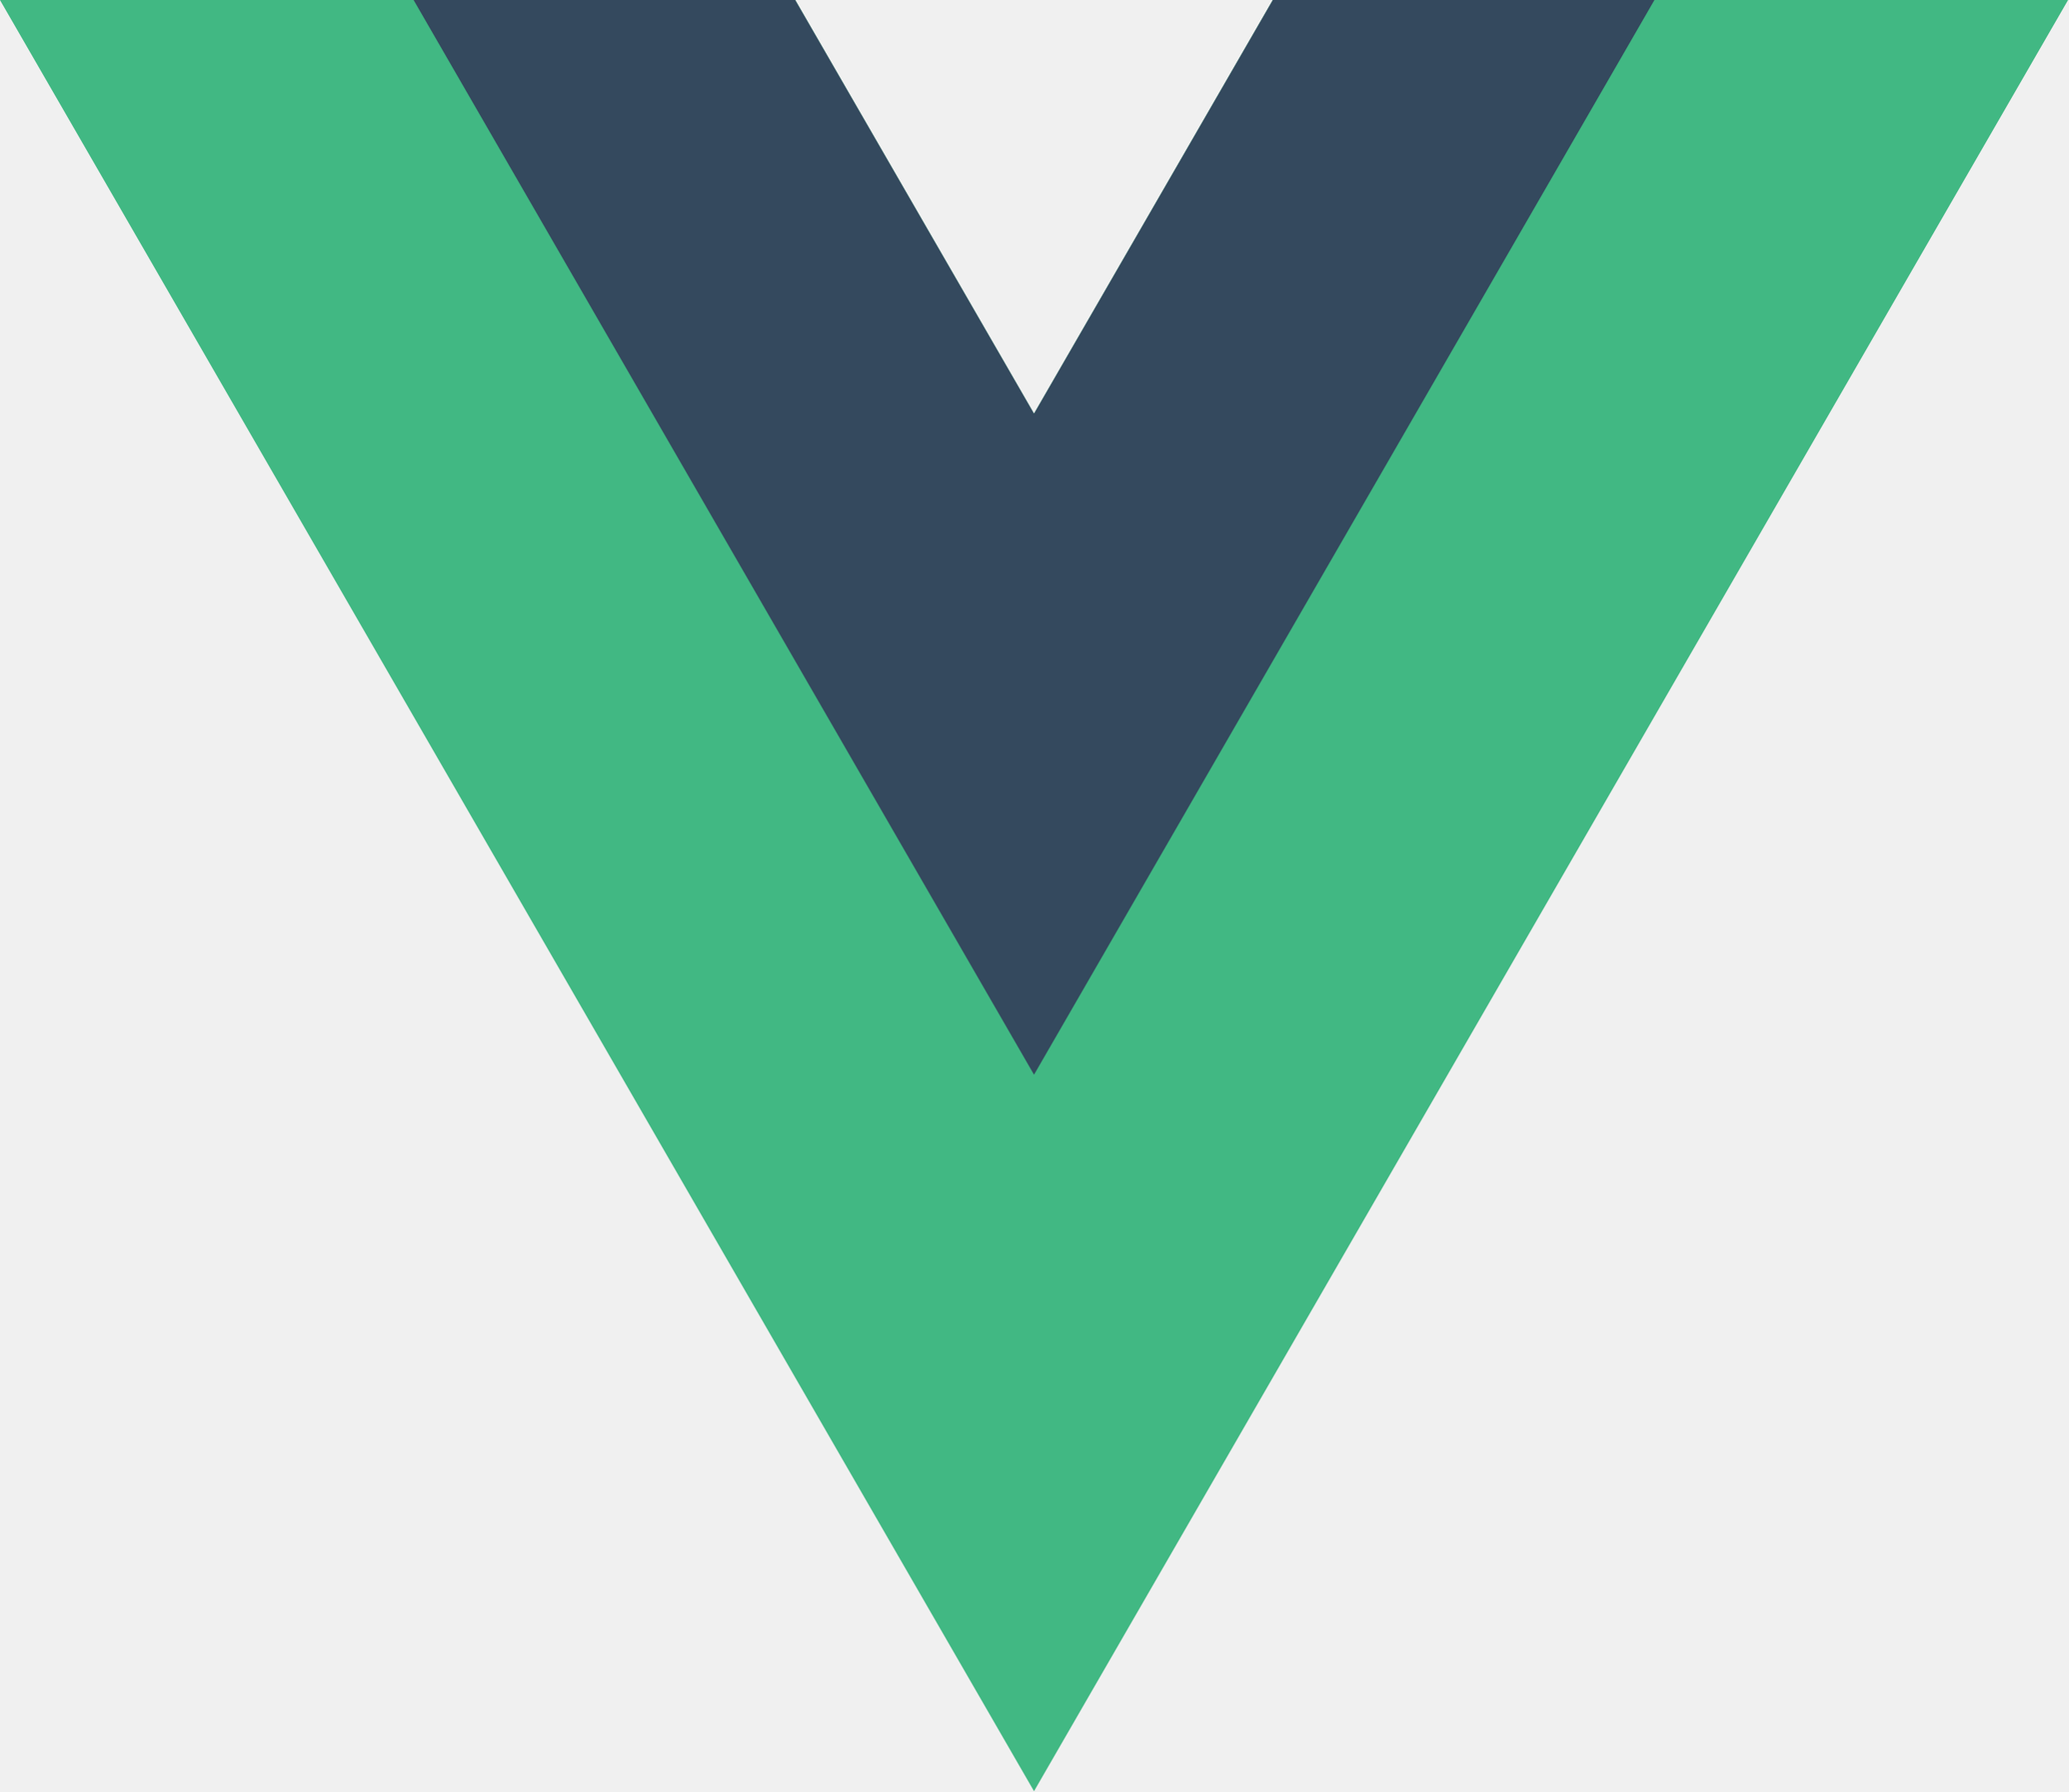
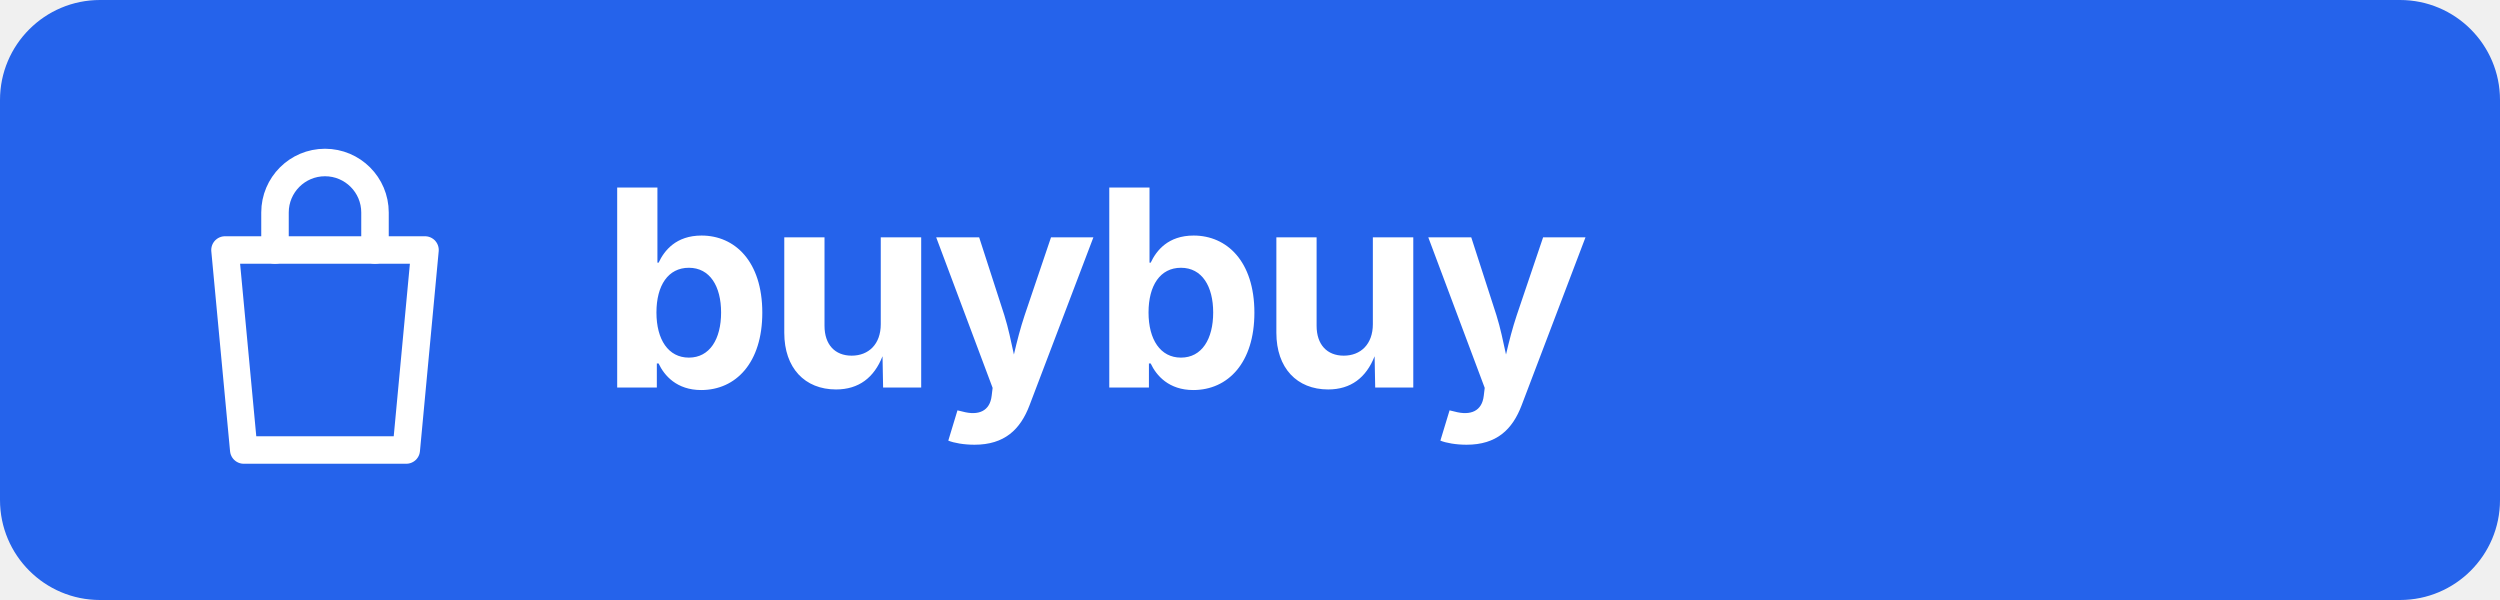
- <svg xmlns="http://www.w3.org/2000/svg" viewBox="0 0 261.76 226.69">
-   <path d="M161.096.001l-30.225 52.351L100.647.001H-.005l130.877 226.688L261.749.001z" fill="#41b883" />
-   <path d="M161.096.001l-30.225 52.351L100.647.001H52.346l78.526 136.01L209.398.001z" fill="#34495e" />
+ <svg xmlns="http://www.w3.org/2000/svg" viewBox="0 0 200 48" width="200" height="48">
+   <rect width="200" height="48" rx="8" ry="8" fill="#2563EB" />
+   <g transform="translate(14, 10)" fill="none" stroke="#FFFFFF" stroke-width="2.2" stroke-linecap="round" stroke-linejoin="round">
+     <path d="M4 10h16l-1.5 16H5.5L4 10z" />
+     <path d="M8 10V7a4 4 0 0 1 8 0v3" />
+   </g>
+   <text x="48" y="31" font-family="system-ui, -apple-system, BlinkMacSystemFont, 'Segoe UI', sans-serif" font-size="22" font-weight="700" letter-spacing="-0.5" fill="#FFFFFF">
+     buybuy
+   </text>
</svg>
